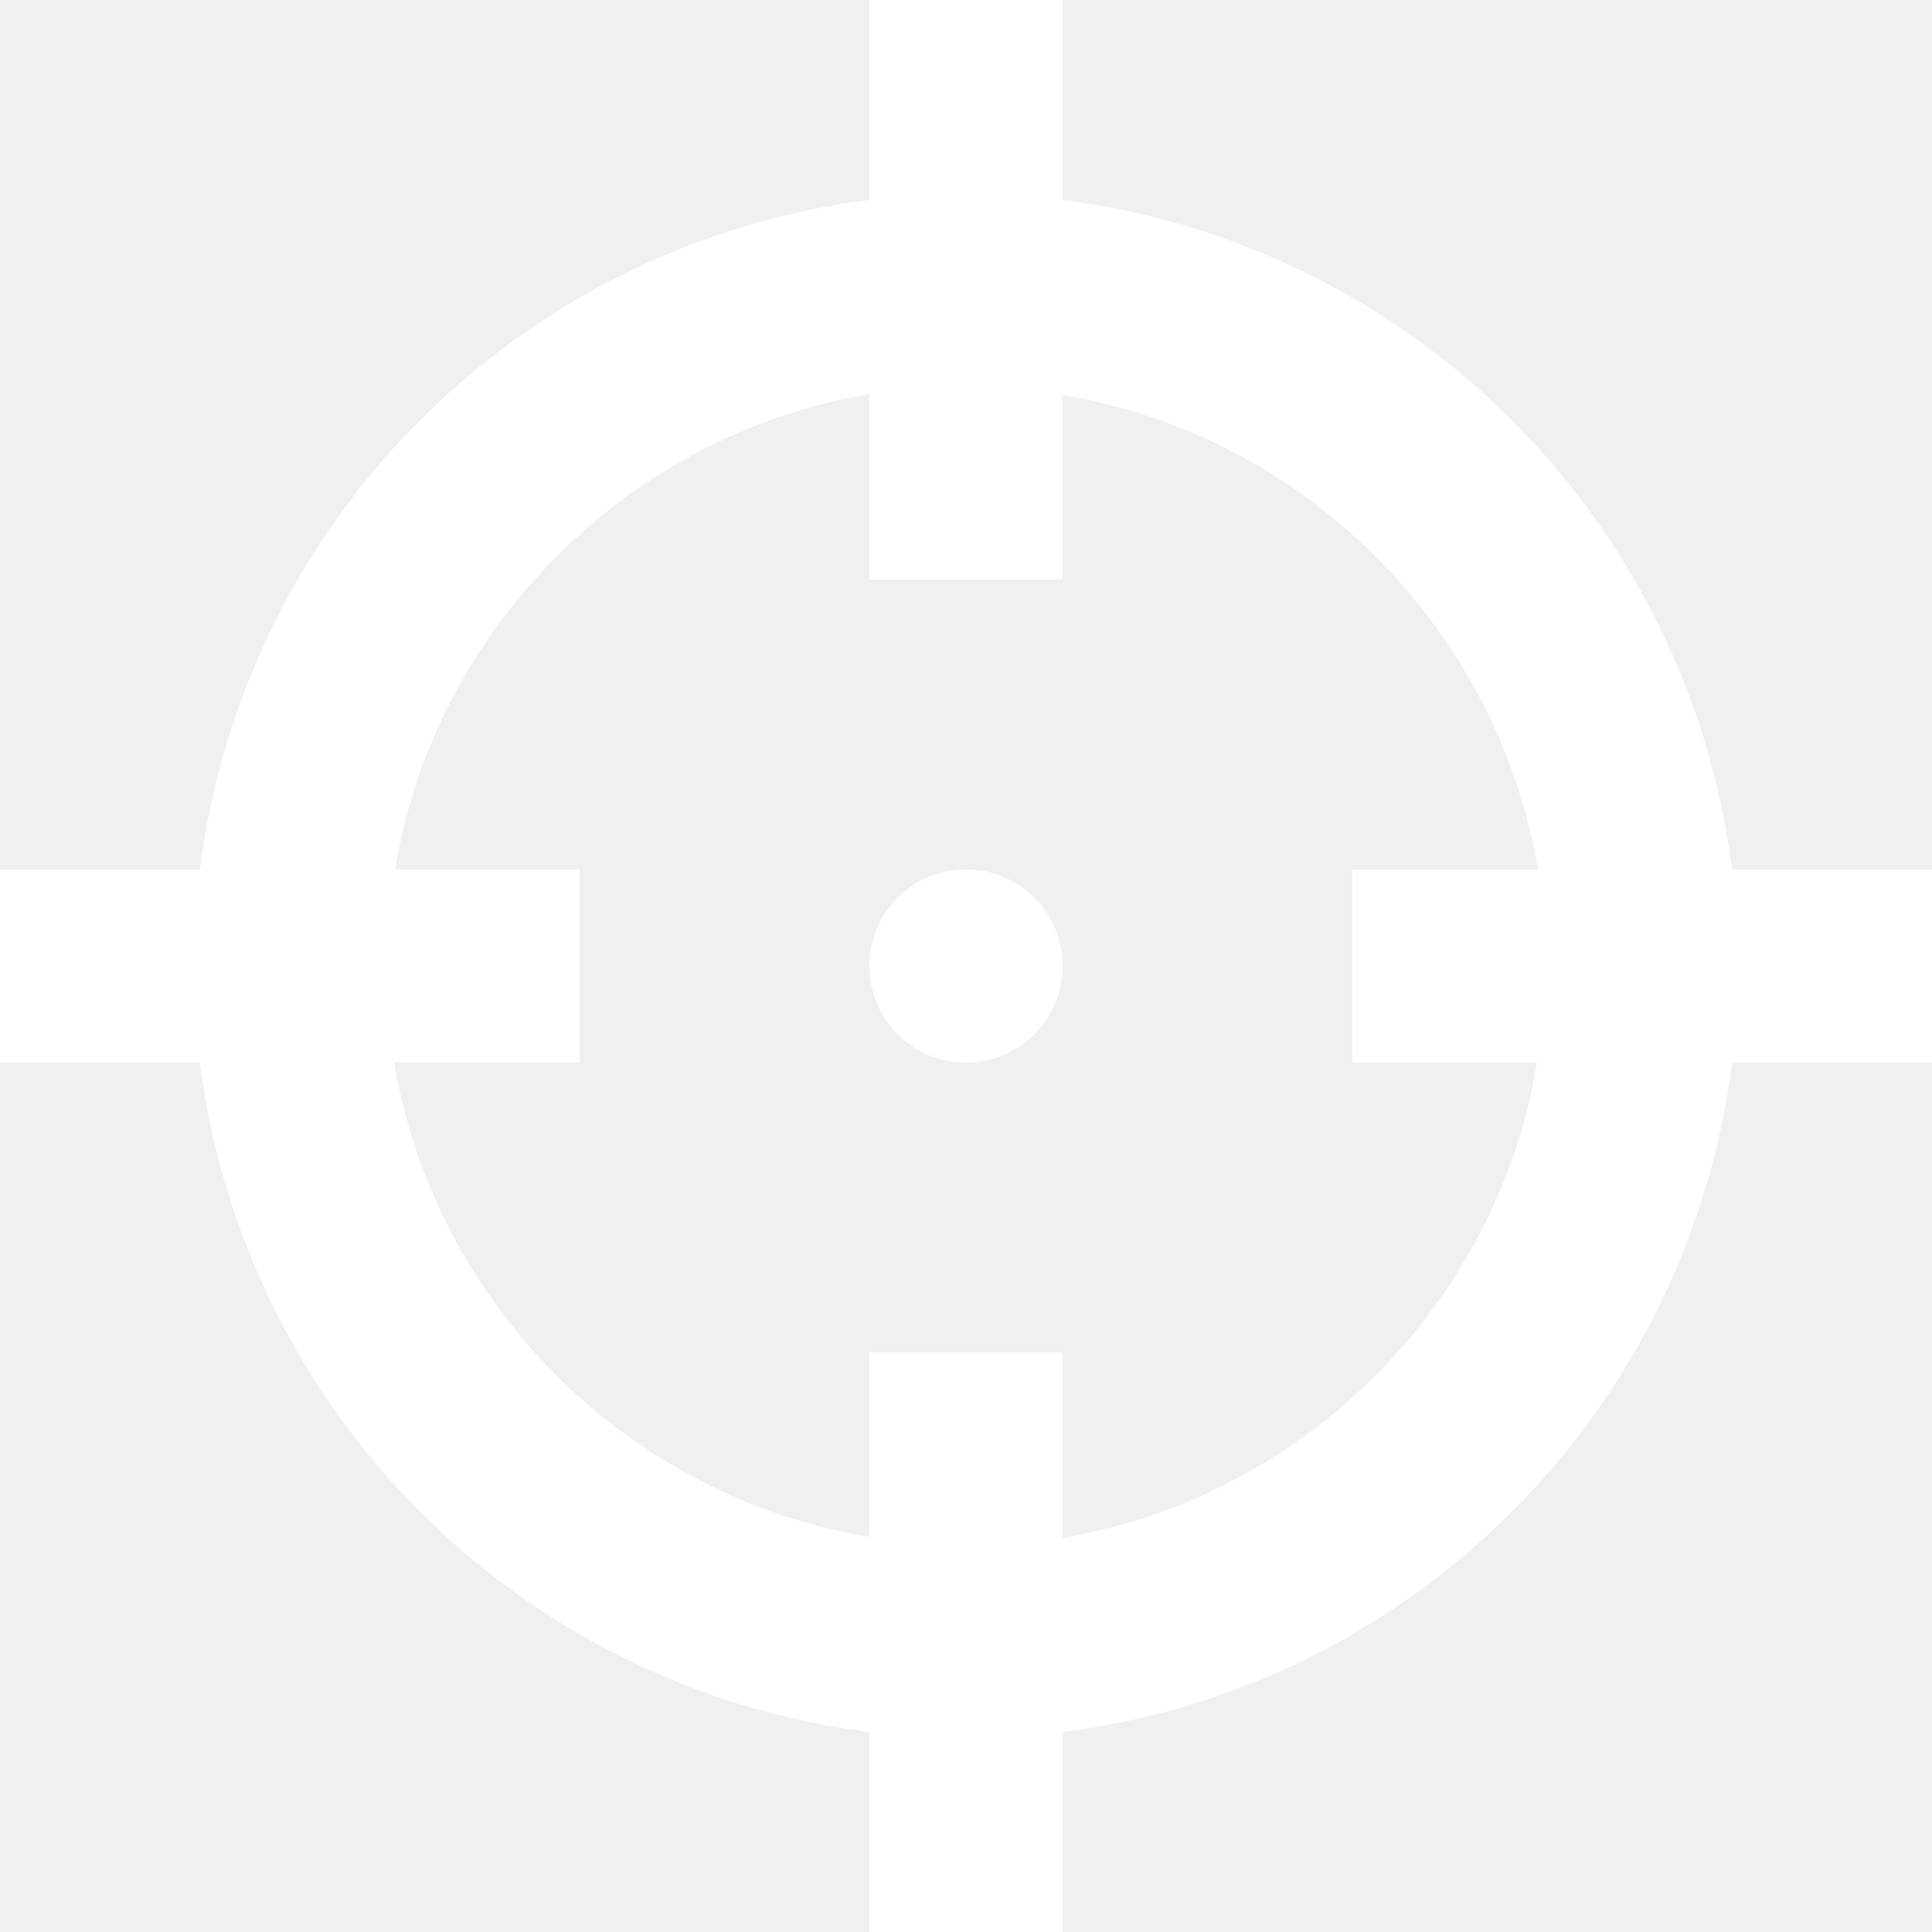
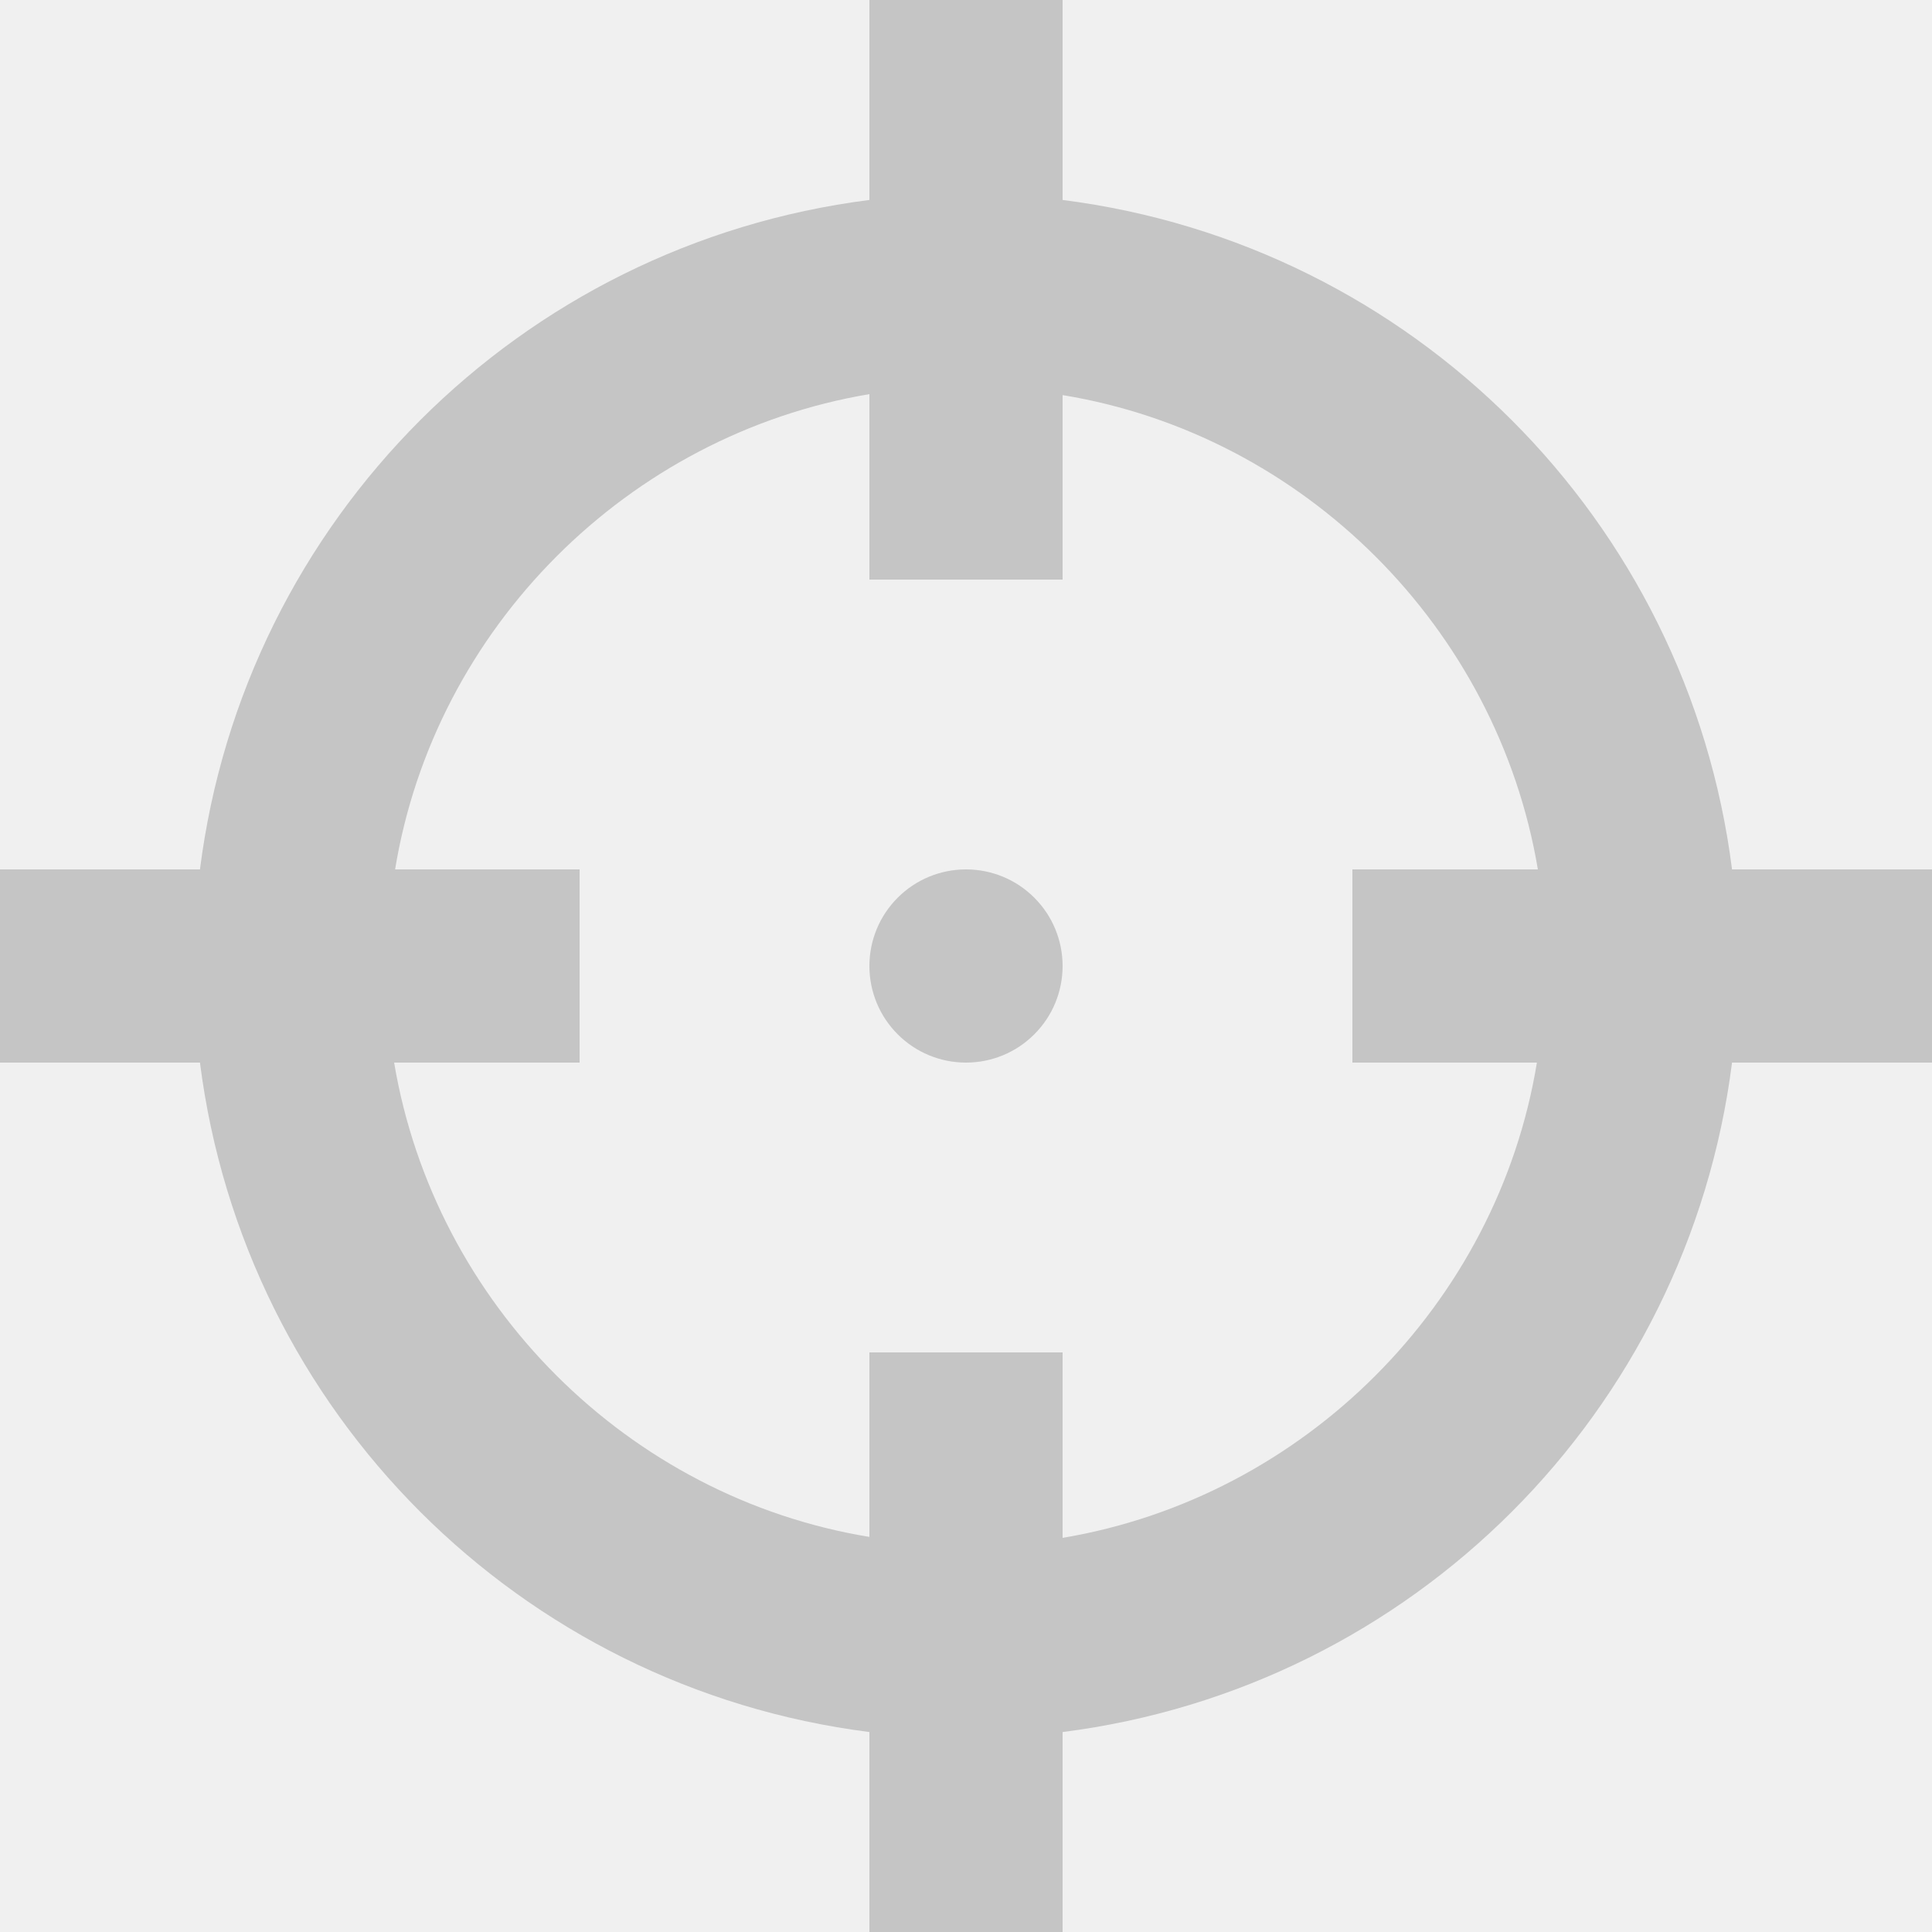
<svg xmlns="http://www.w3.org/2000/svg" width="20" height="20" viewBox="0 0 20 20" fill="none">
-   <path d="M9 0V2.07C5.38 2.53 2.53 5.38 2.07 9H0V11H2.07C2.53 14.62 5.38 17.47 9 17.93V20H11V17.93C14.62 17.47 17.47 14.62 17.93 11H20V9H17.93C17.47 5.38 14.62 2.53 11 2.07V0H9ZM9 4.08V6H11V4.09C13.5 4.5 15.5 6.5 15.92 9H14V11H15.91C15.5 13.5 13.5 15.5 11 15.92V14H9V15.91C6.5 15.5 4.5 13.5 4.08 11H6V9H4.09C4.5 6.5 6.5 4.5 9 4.08ZM10 9C9.735 9 9.48 9.105 9.293 9.293C9.105 9.48 9 9.735 9 10C9 10.265 9.105 10.52 9.293 10.707C9.48 10.895 9.735 11 10 11C10.265 11 10.52 10.895 10.707 10.707C10.895 10.52 11 10.265 11 10C11 9.735 10.895 9.48 10.707 9.293C10.52 9.105 10.265 9 10 9Z" fill="white" />
+   <path d="M9 0V2.07C5.38 2.53 2.53 5.38 2.07 9H0V11H2.07C2.53 14.62 5.38 17.47 9 17.93V20H11V17.93C14.62 17.47 17.47 14.62 17.93 11H20V9H17.93C17.47 5.38 14.62 2.53 11 2.07V0H9ZM9 4.08V6H11V4.09C13.5 4.5 15.5 6.5 15.92 9H14V11H15.91C15.5 13.5 13.5 15.5 11 15.92V14H9V15.91C6.5 15.5 4.5 13.5 4.08 11H6V9H4.09C4.5 6.5 6.5 4.5 9 4.08ZM10 9C9.735 9 9.48 9.105 9.293 9.293C9.105 9.48 9 9.735 9 10C9 10.265 9.105 10.52 9.293 10.707C9.48 10.895 9.735 11 10 11C10.265 11 10.52 10.895 10.707 10.707C10.895 10.52 11 10.265 11 10C11 9.735 10.895 9.48 10.707 9.293C10.52 9.105 10.265 9 10 9Z" fill="#C5C5C5" />
</svg>
